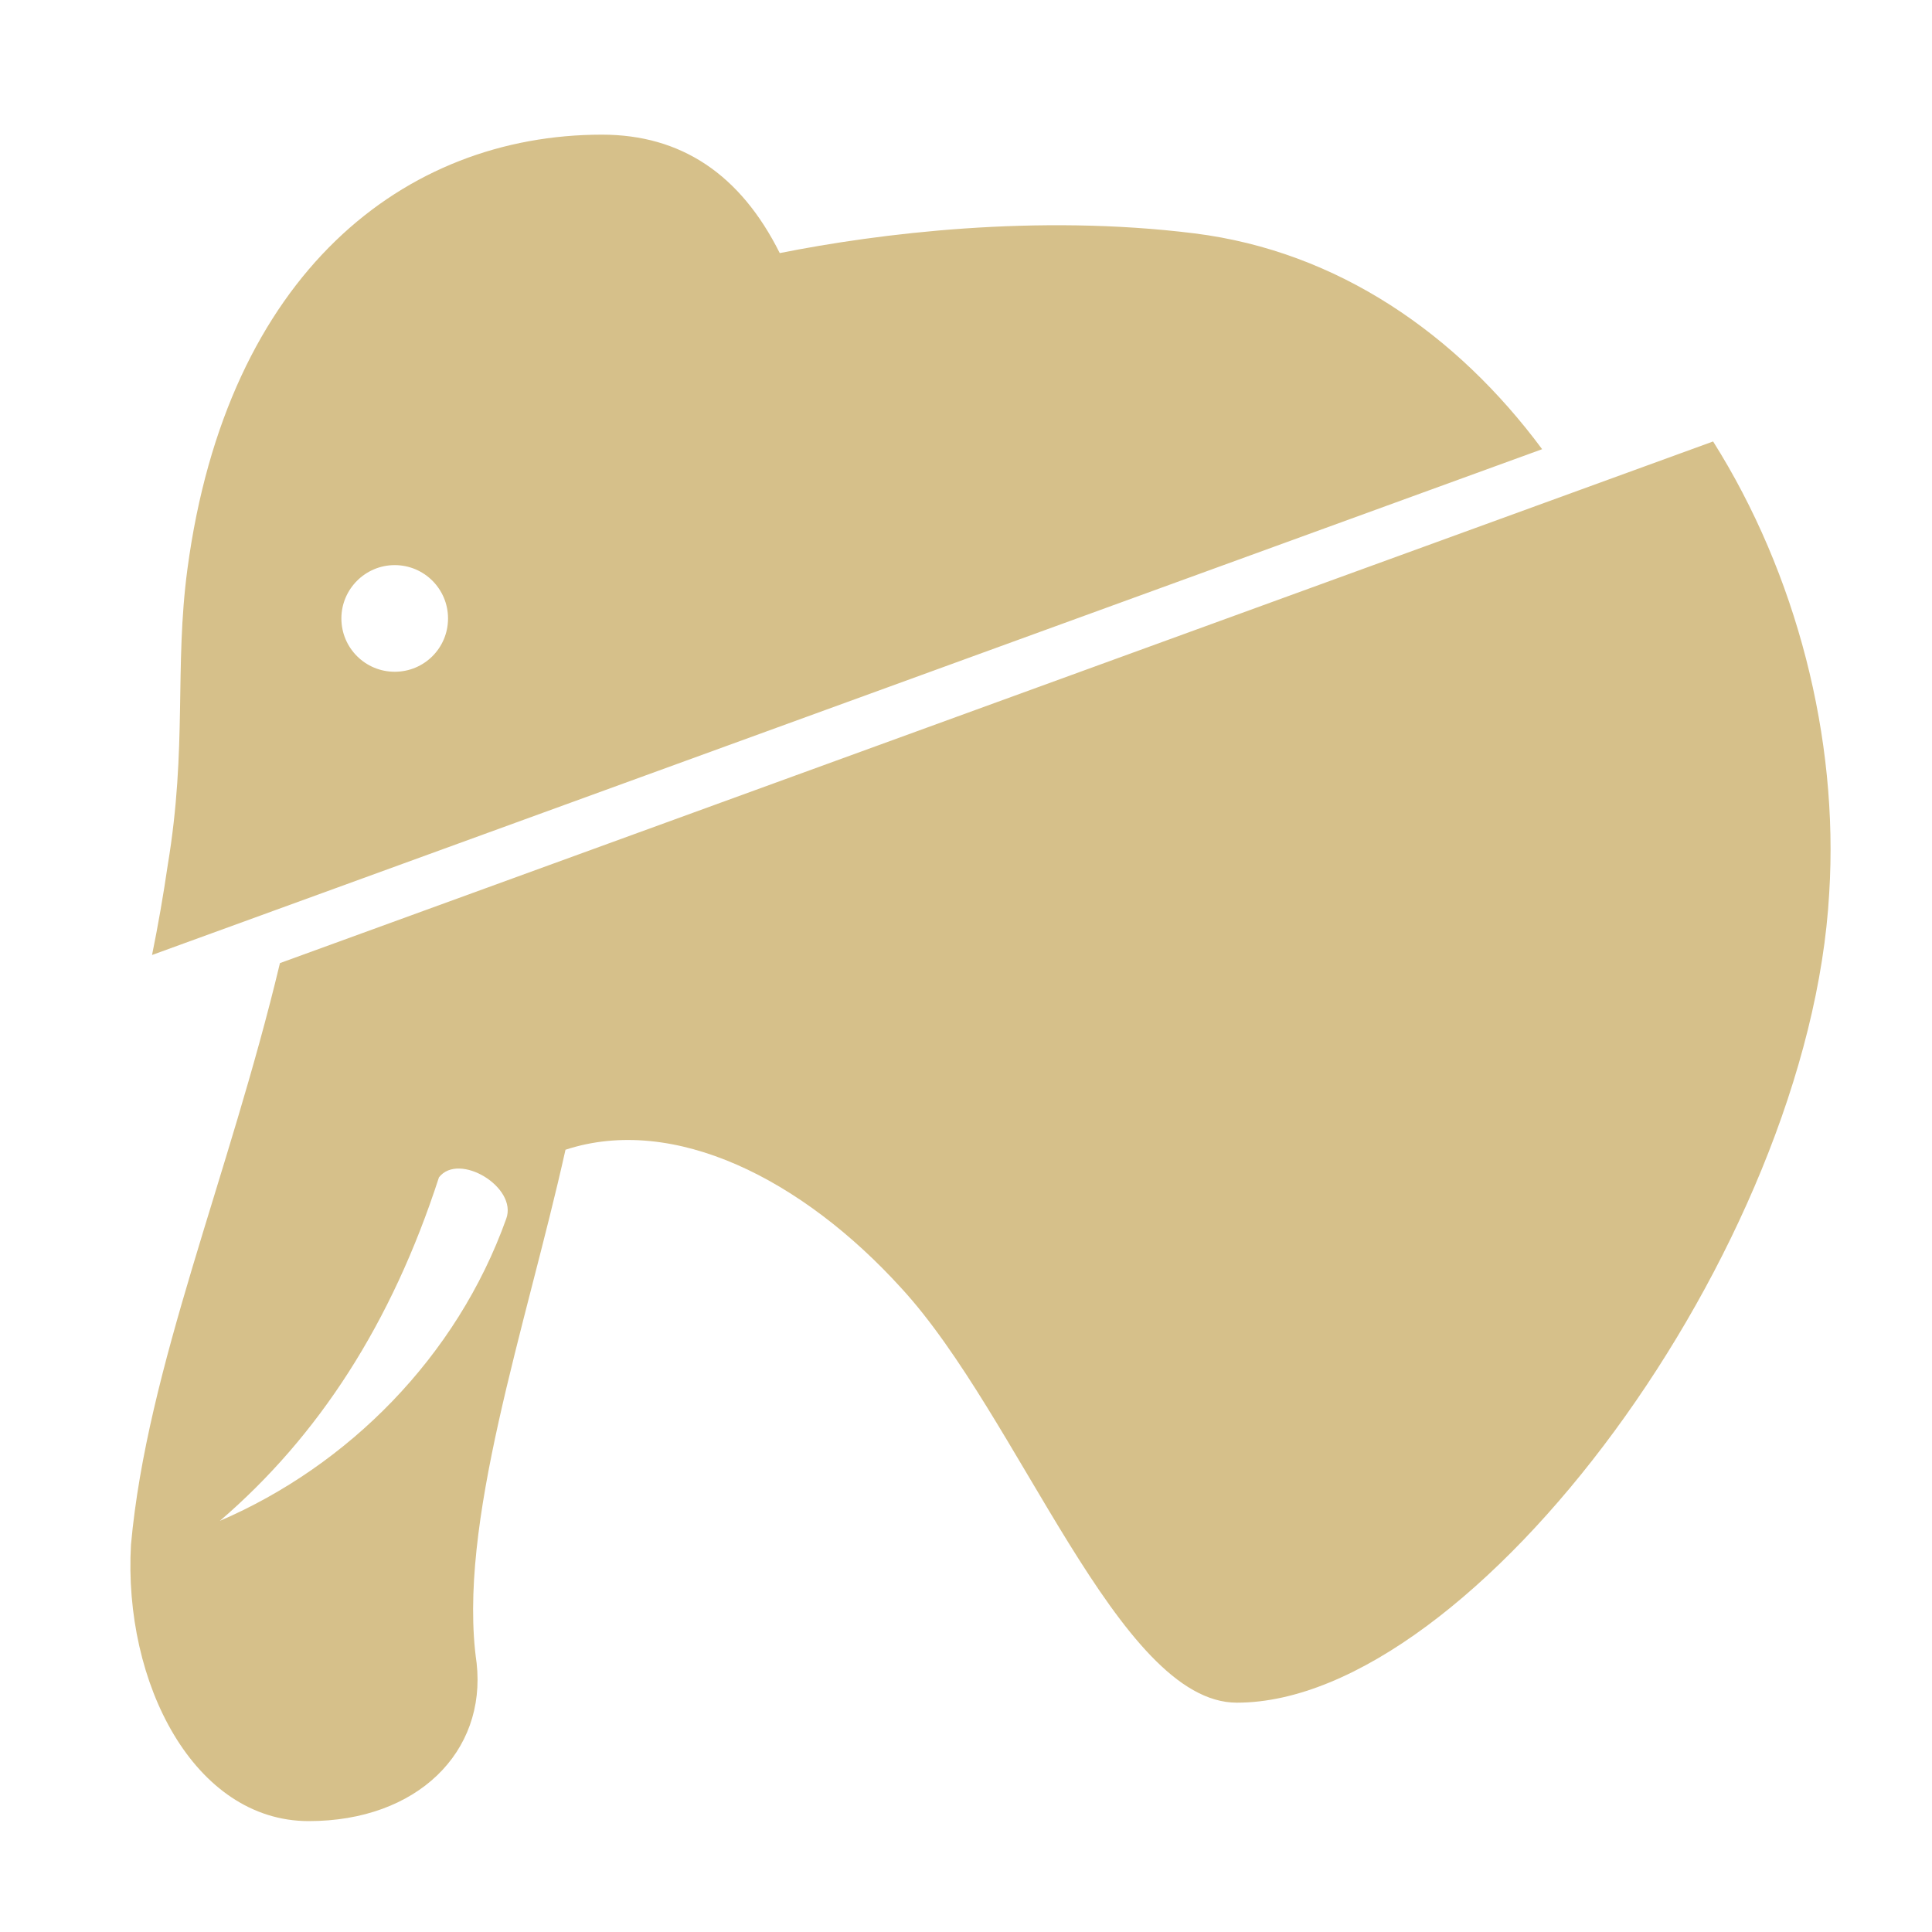
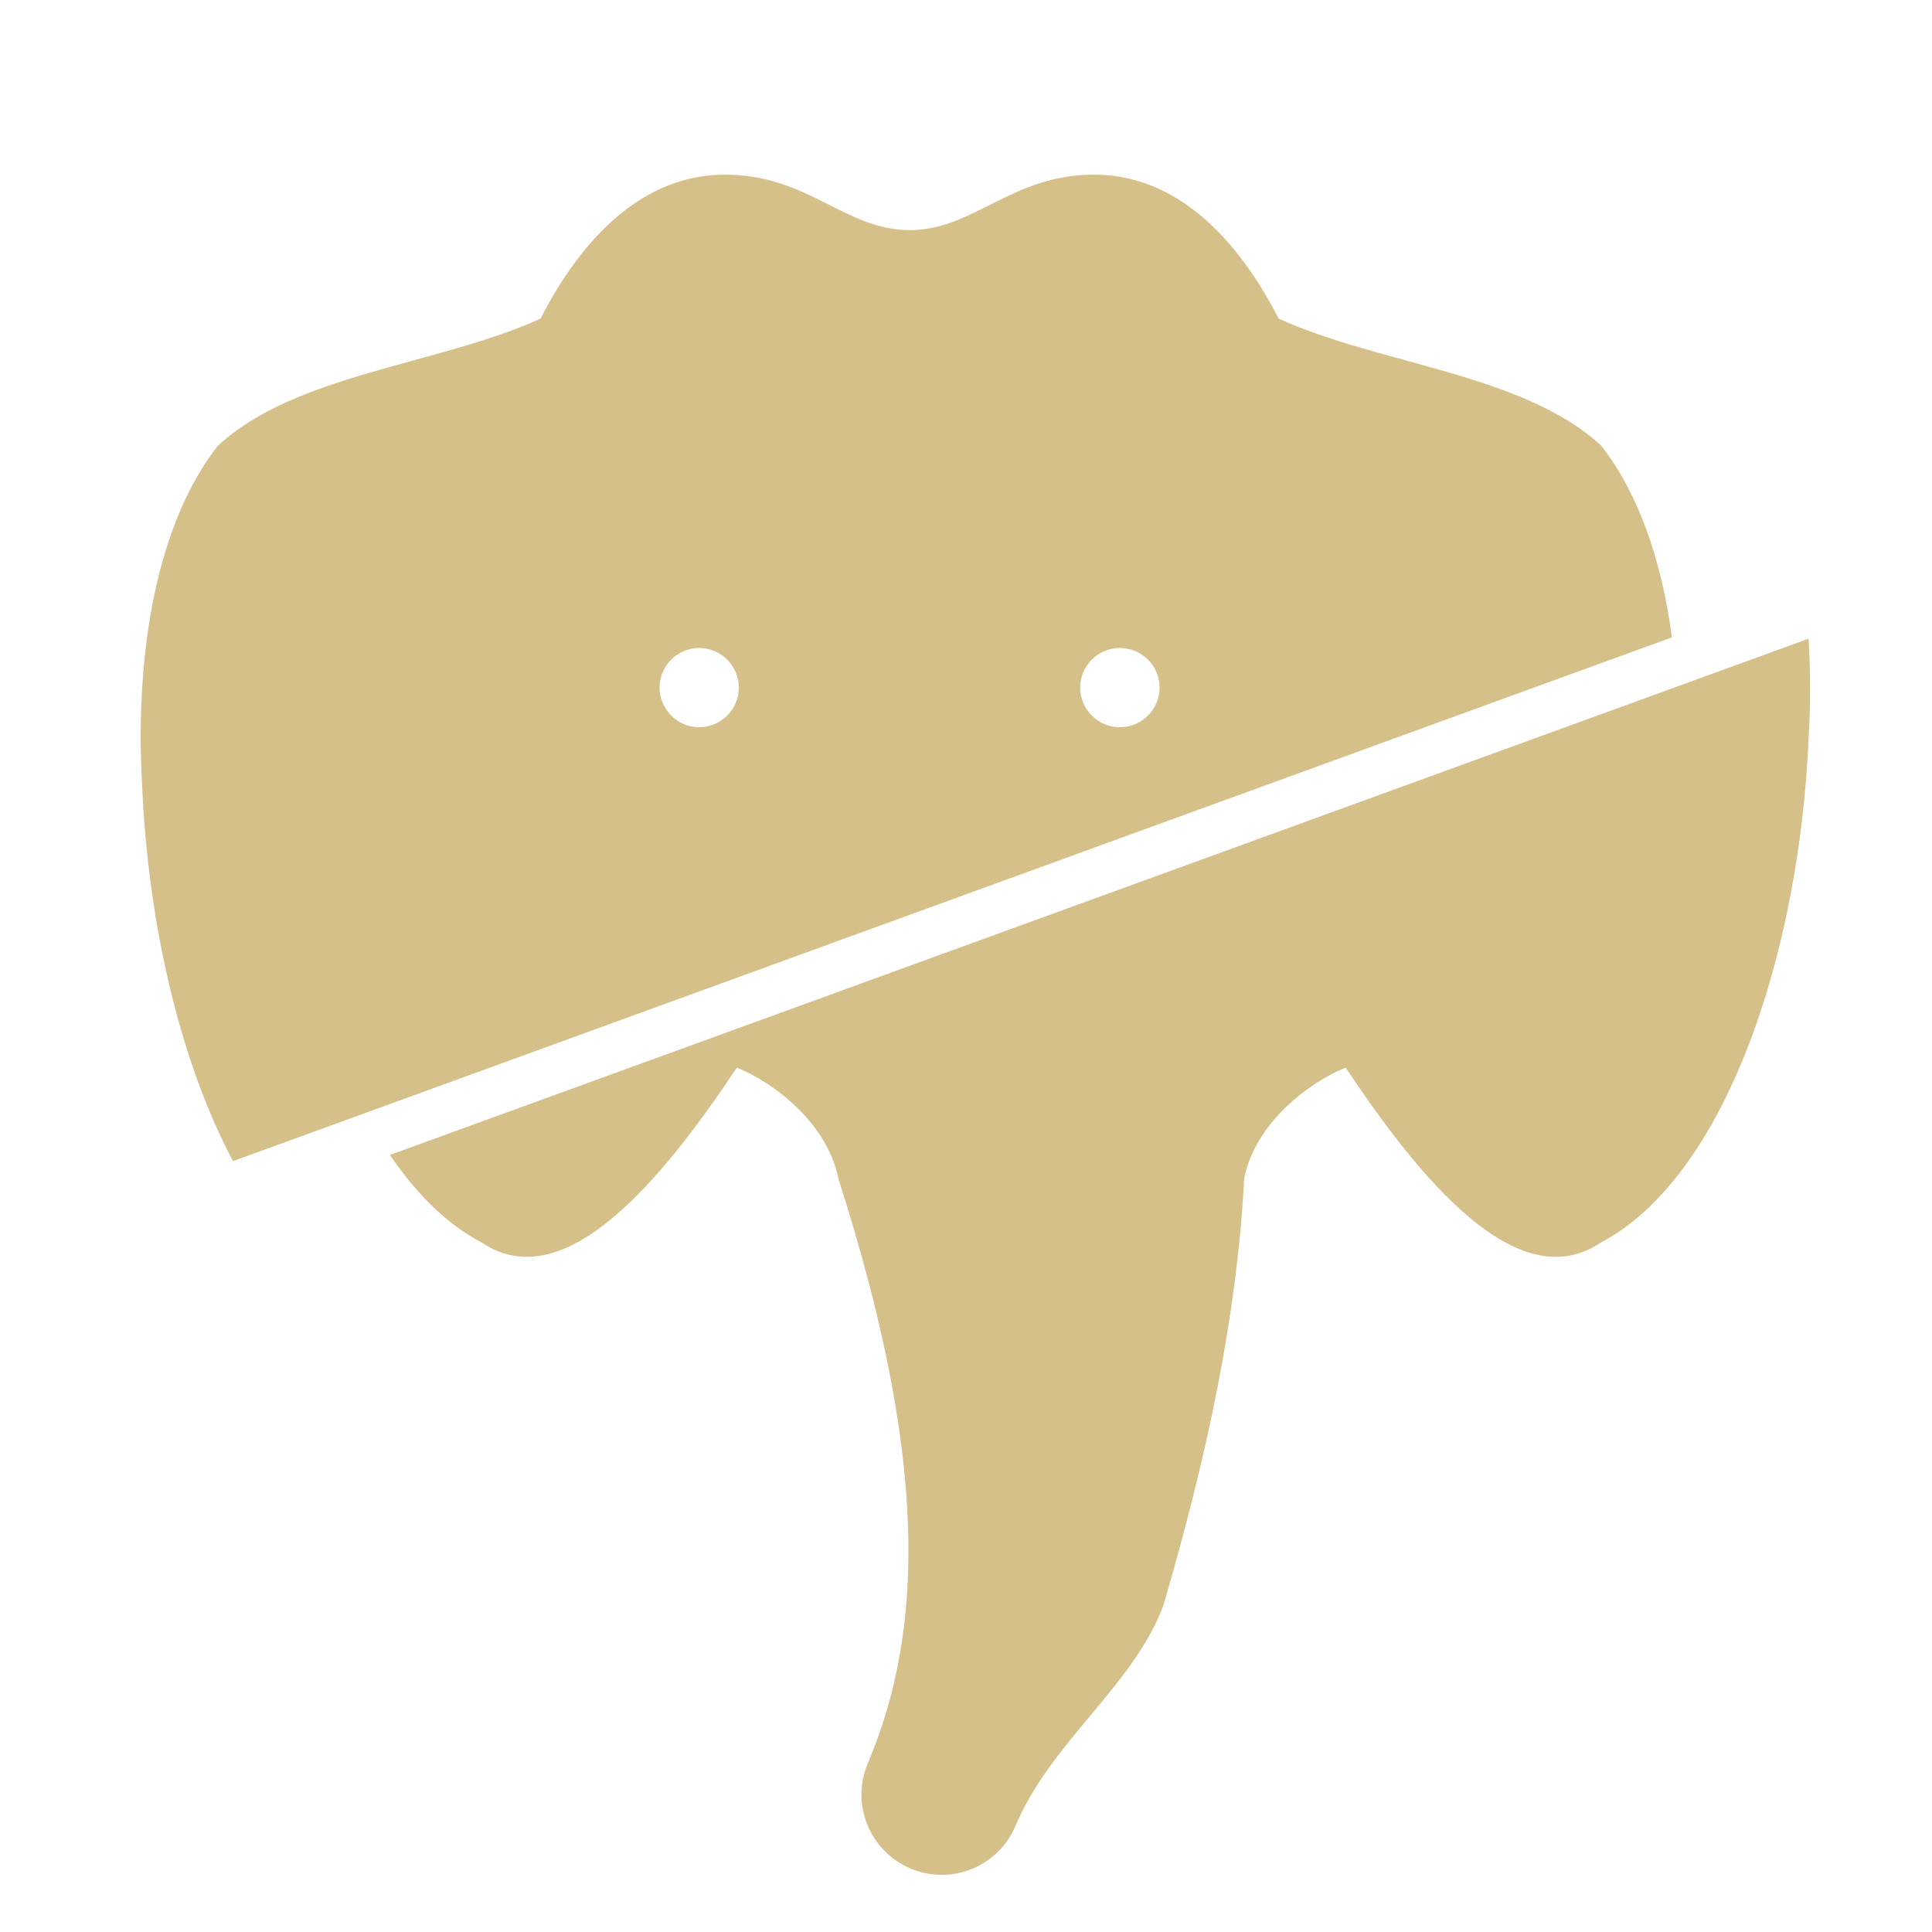
<svg xmlns="http://www.w3.org/2000/svg" viewBox="0 0 100 100">
-   <path fill="#d6c08a" fill-rule="evenodd" d="M14.49 49.85C11.84 60.94 7.61 70.78 6.78 79.95C6.37 87.11 10.05 94.26 15.98 94.26C21.6 94.26 25.18 90.68 24.67 86.08C23.64 78.93 27.22 68.71 29.27 59.51C34.89 57.67 41.53 61.04 46.64 66.66C52.77 73.31 57.88 88.13 64.02 88.13C76.28 88.13 93.66 64.62 94.68 46.22C95.18 38.2 92.98 29.69 88.67 22.85L14.49 49.85ZM26.2 63.09C23.64 70.24 18.02 75.86 11.38 78.72C16.49 74.33 20.27 68.5 22.72 60.94C23.75 59.61 26.81 61.45 26.2 63.09ZM79.82 23.25C75.41 17.3 69.25 13.01 61.83 12.08C53.65 11.06 45.47 12.08 40.36 13.1C38.32 9.02 35.25 6.97 31.16 6.97C20.94 6.97 11.75 14.13 9.7 29.46C9.02 34.57 9.7 38.66 8.68 44.79C8.45 46.36 8.18 47.91 7.87 49.43L79.82 23.25ZM23.19 32.01C23.19 33.54 21.96 34.77 20.43 34.77C18.91 34.77 17.67 33.54 17.67 32.01C17.67 30.49 18.91 29.25 20.43 29.25C21.96 29.25 23.19 30.49 23.19 32.01Z" />
+   <path fill="#d6c08a" fill-rule="evenodd" d="M93.61 33.06C93.71 34.68 93.72 36.36 93.62 38.07C93.15 49.53 89.23 60.99 82.83 64.33C78.53 67.2 73.47 60.99 69.65 55.26C67.74 56.03 64.97 58.13 64.4 60.99C64.02 68.15 62.49 75.32 60.2 83.15C58.58 87.35 54.43 90.11 52.56 94.51C51.67 96.62 49.23 97.61 47.12 96.71C45.01 95.81 44.02 93.38 44.92 91.26C47.9 84.23 47.98 75.32 43.39 60.99C42.82 58.13 40.05 56.03 38.14 55.26C34.32 60.99 29.26 67.2 24.96 64.33C23.17 63.4 21.57 61.82 20.18 59.78L93.61 33.06ZM12.06 60.1C9.3 54.91 7.65 47.73 7.35 40.55C6.97 33.49 8.21 26.99 11.27 23.08C15.28 19.35 22.73 18.88 27.98 16.49C30.08 12.38 33.23 9.04 37.53 9.04C41.83 9.04 43.74 11.91 47.08 11.91C50.42 11.91 52.33 9.04 56.63 9.04C60.92 9.04 64.08 12.38 66.18 16.49C71.43 18.88 78.88 19.35 82.89 23.08C84.8 25.53 86.01 29 86.54 32.99L12.06 60.1ZM38.24 35.59C38.24 36.72 37.32 37.64 36.19 37.64C35.06 37.64 34.14 36.72 34.14 35.59C34.14 34.46 35.06 33.54 36.19 33.54C37.32 33.54 38.24 34.46 38.24 35.59ZM60.02 35.59C60.02 36.72 59.1 37.64 57.96 37.64C56.83 37.64 55.91 36.72 55.91 35.59C55.91 34.46 56.83 33.54 57.96 33.54C59.1 33.54 60.02 34.46 60.02 35.59Z" />
</svg>
